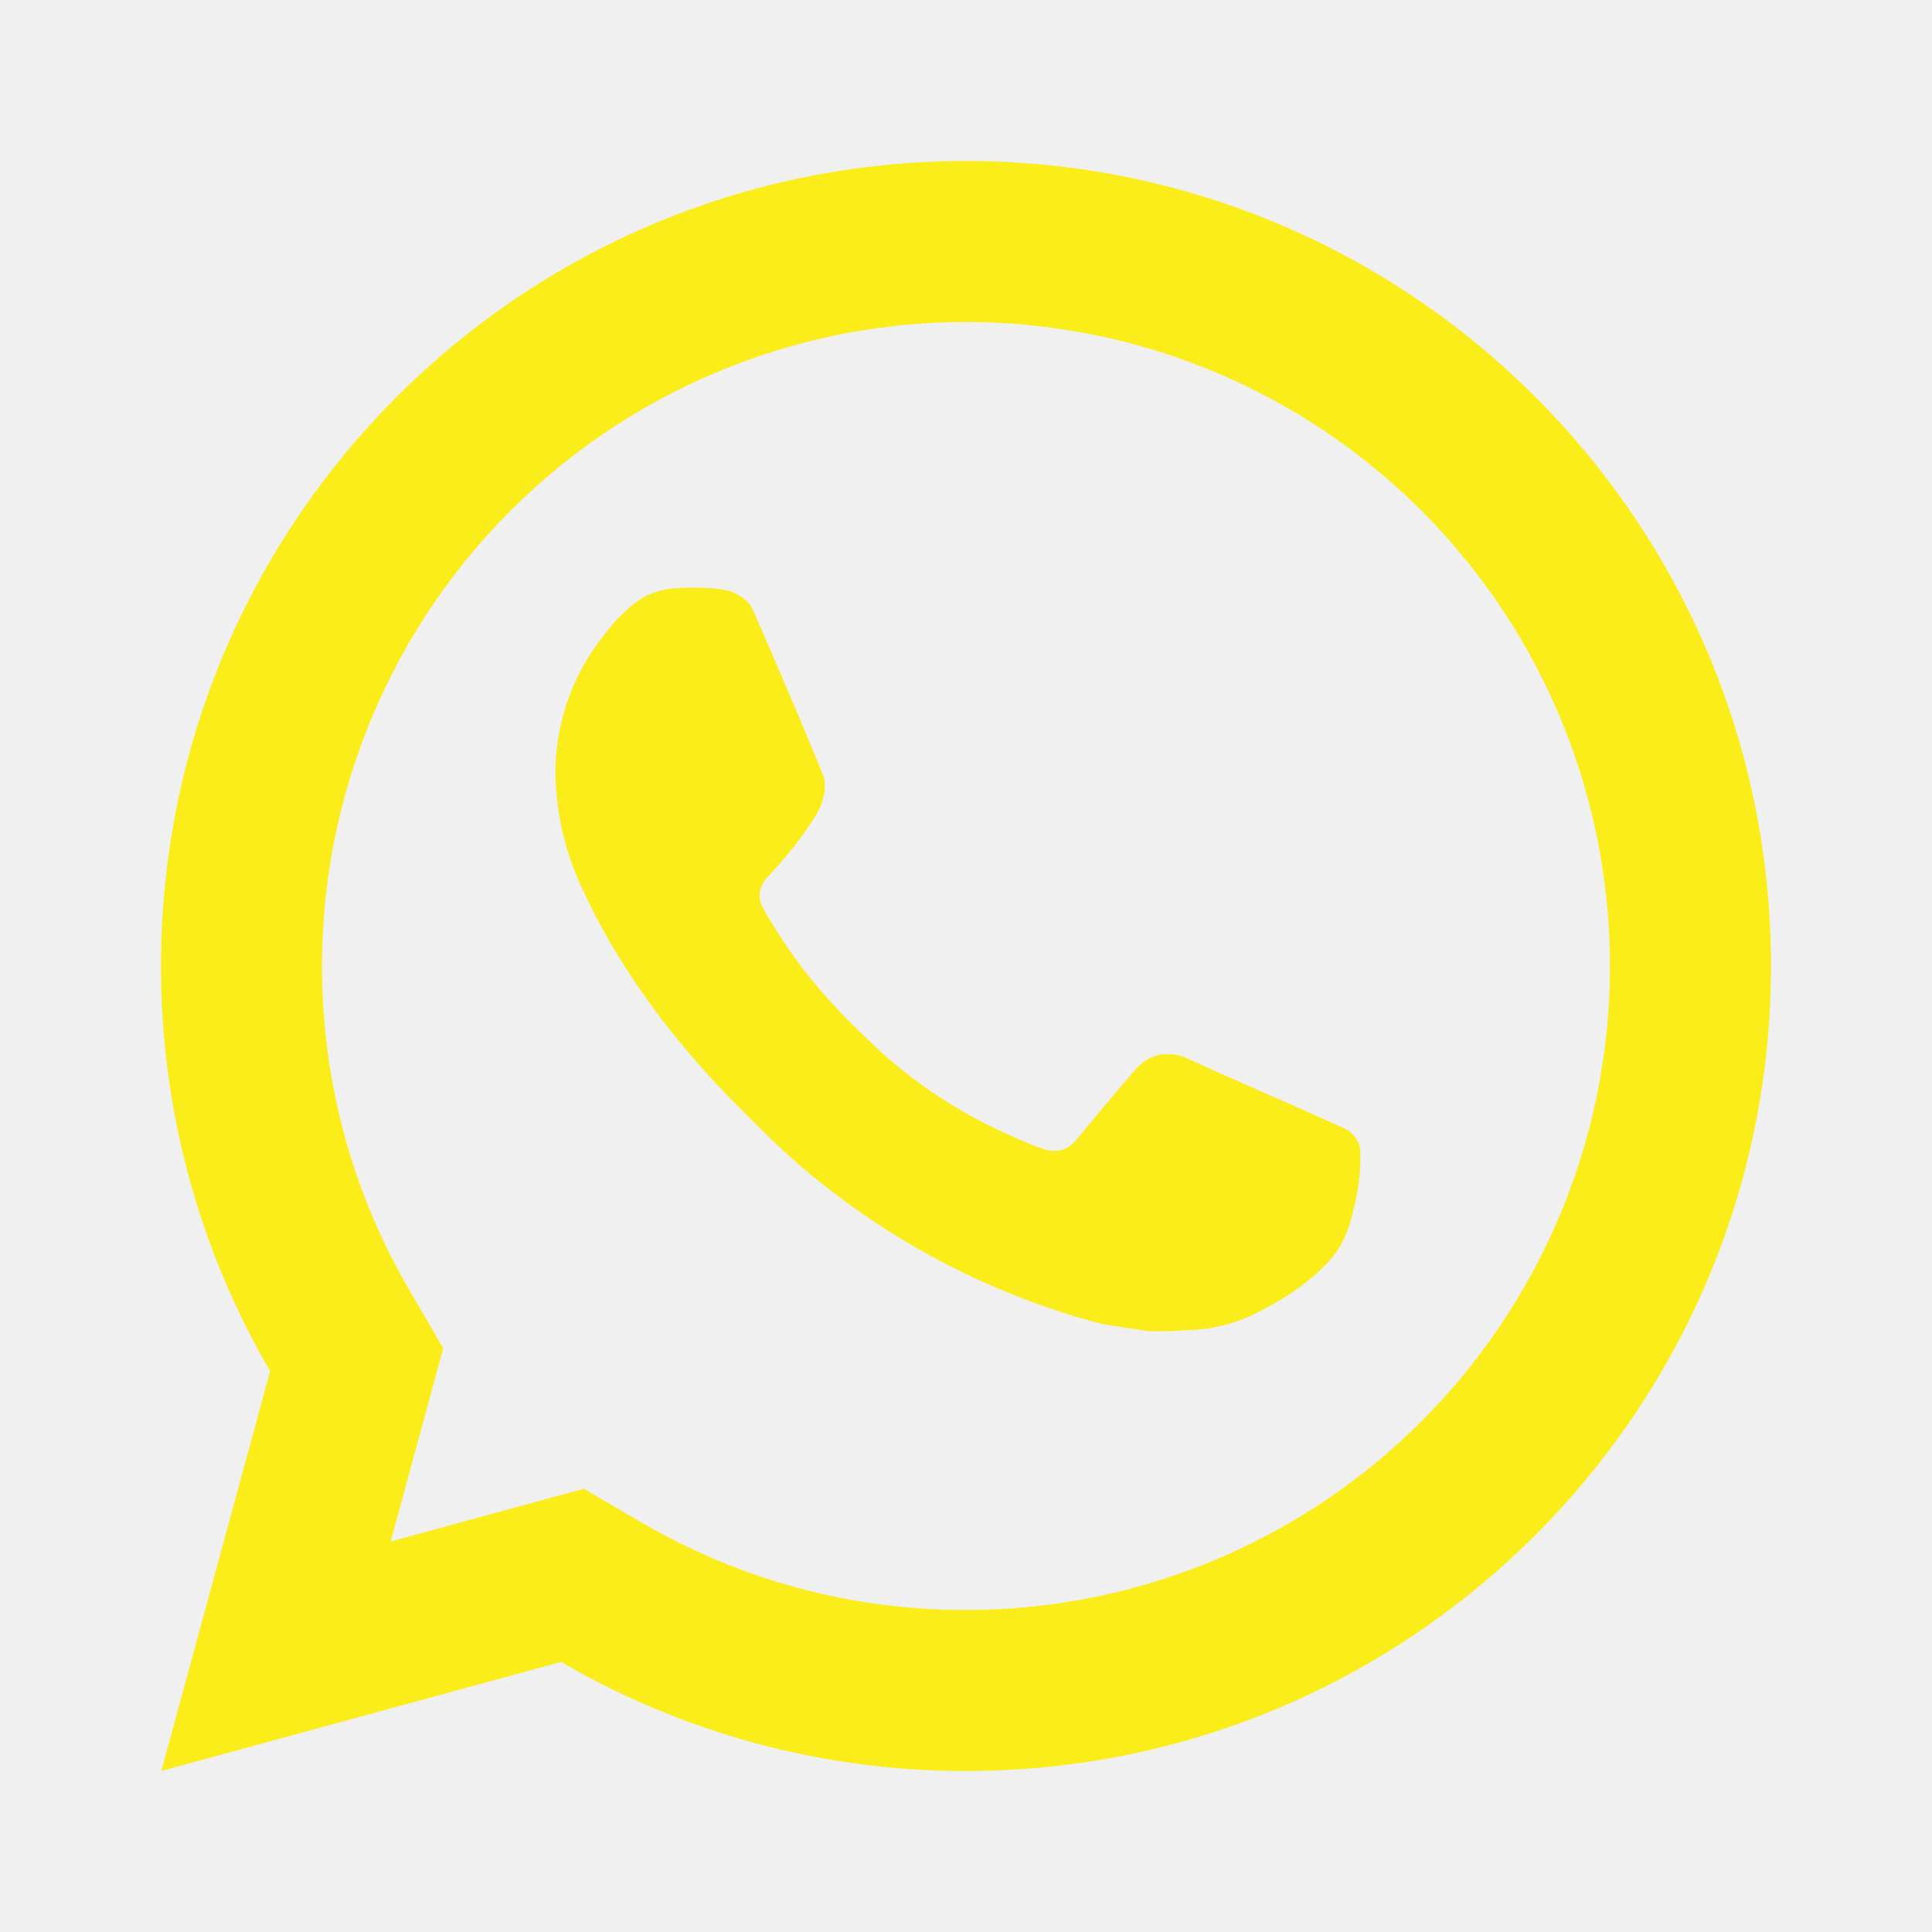
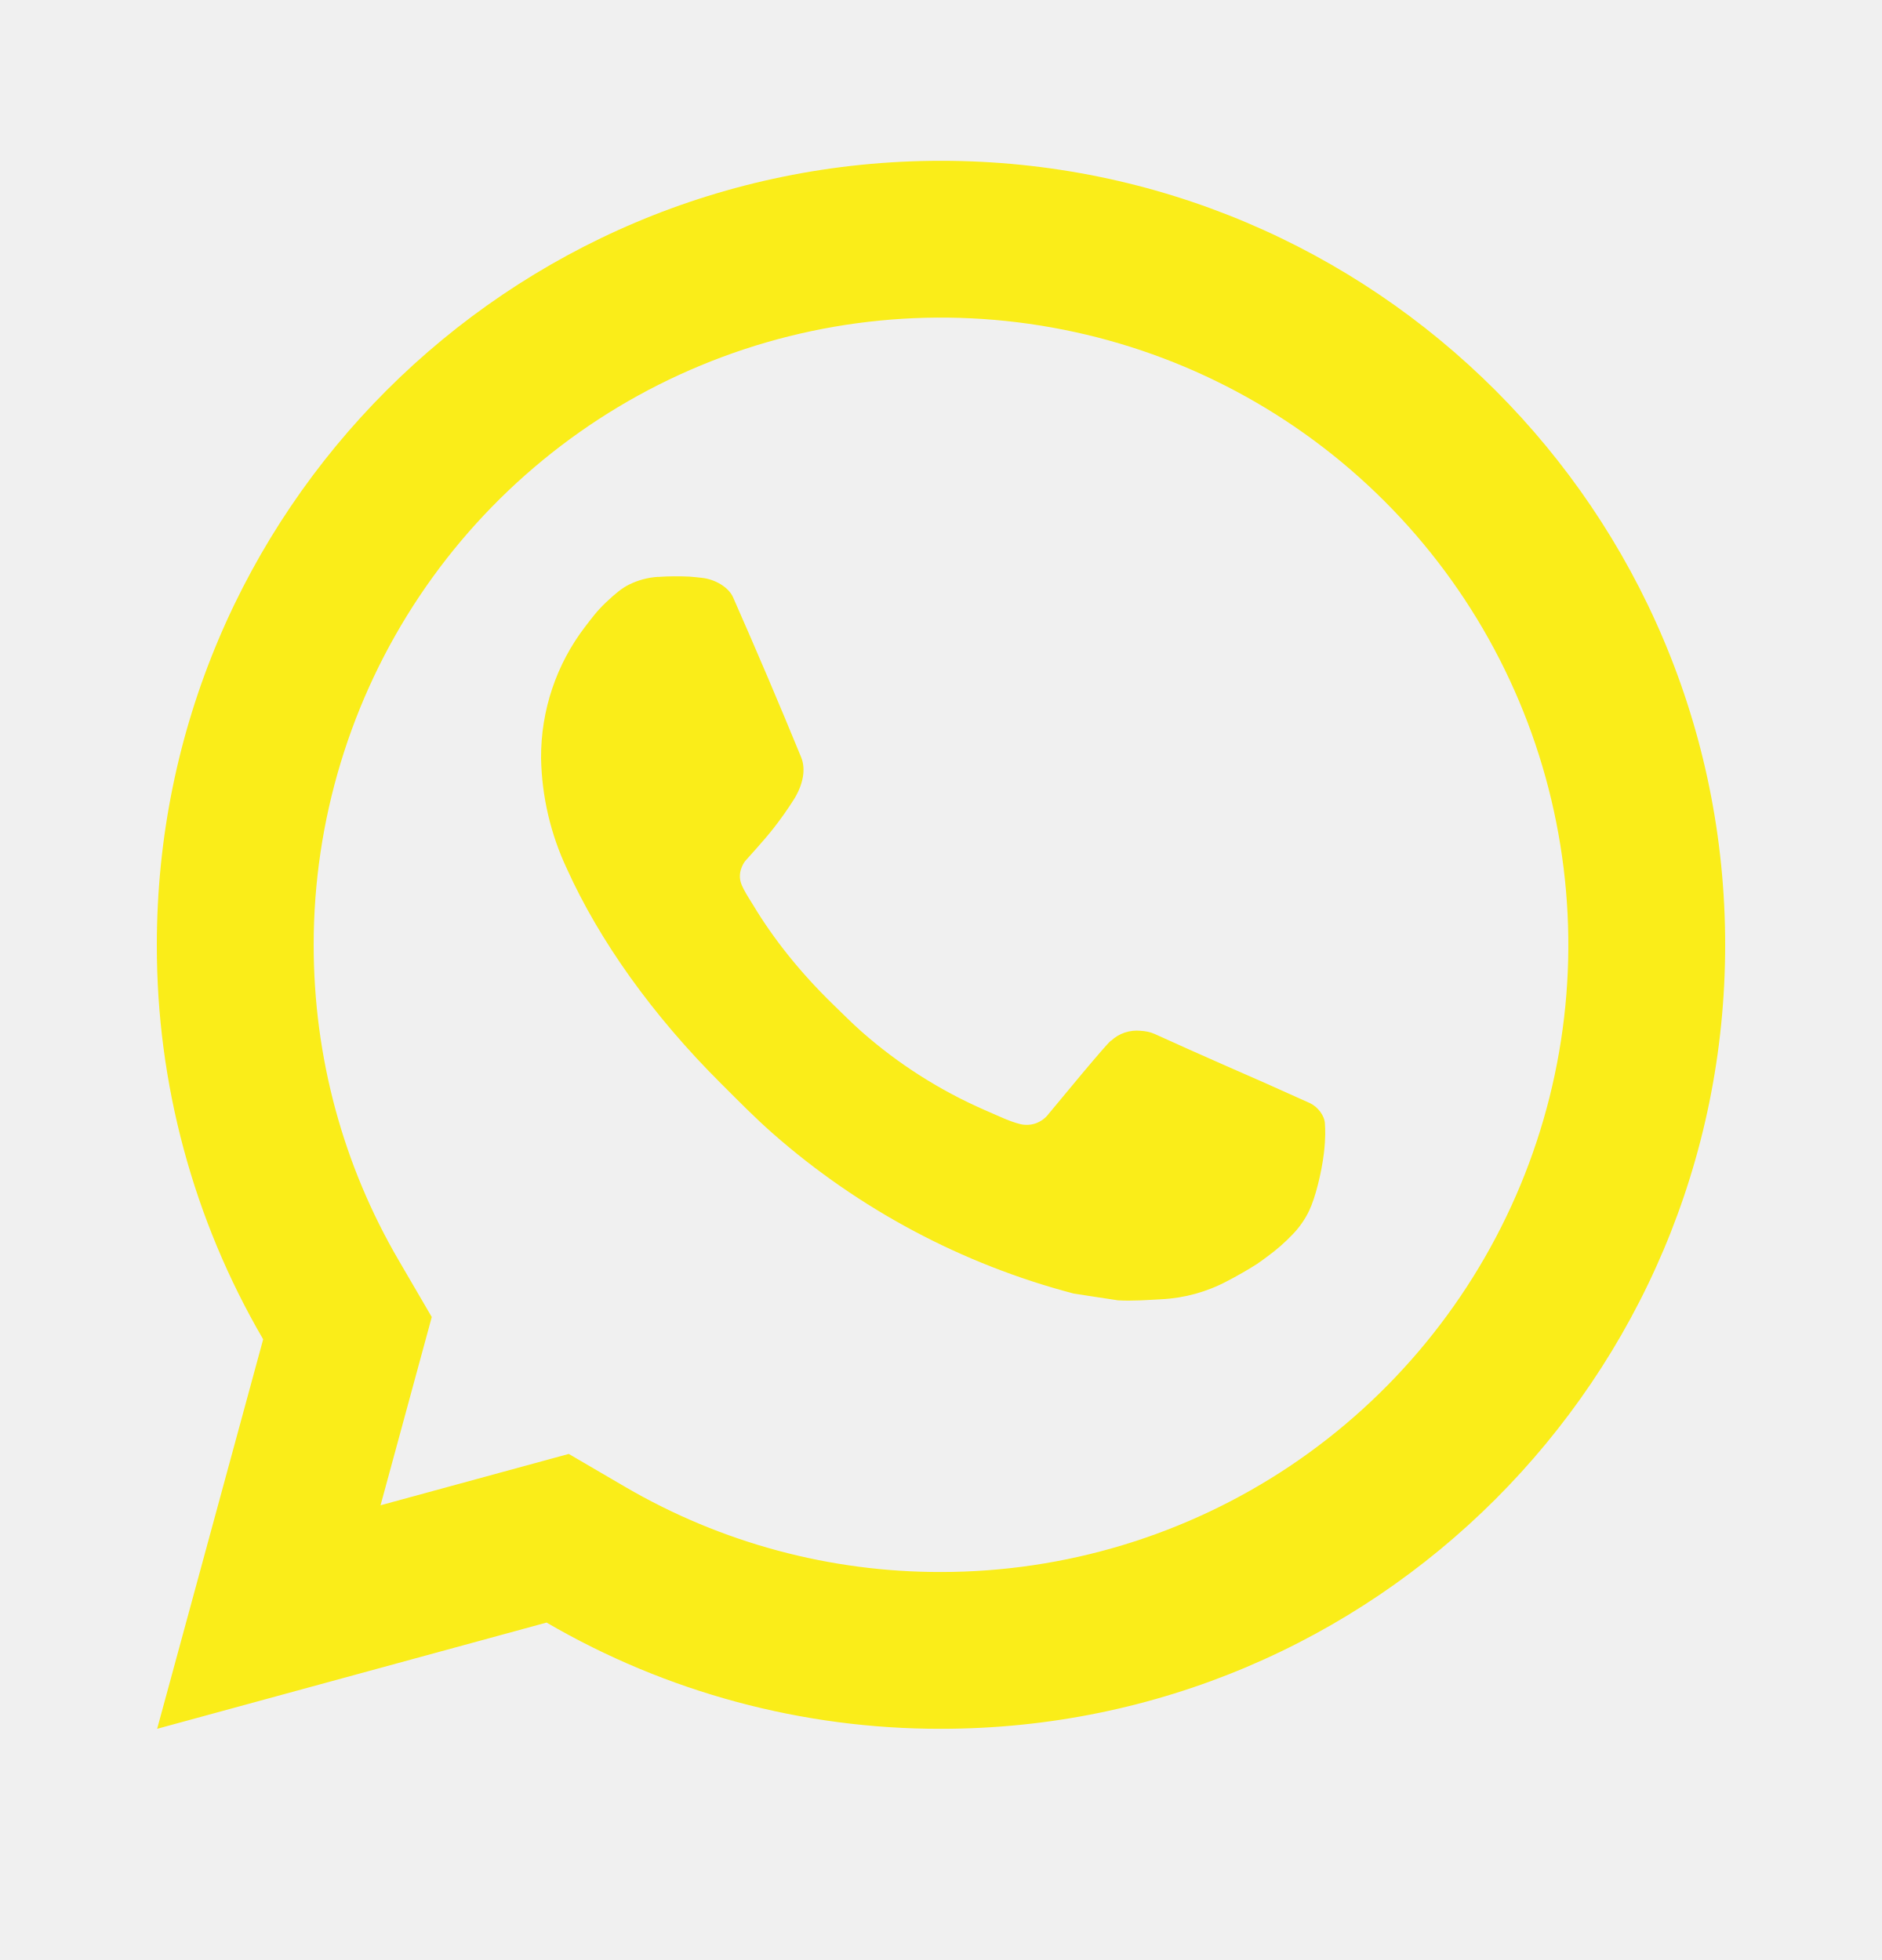
- <svg xmlns="http://www.w3.org/2000/svg" width="24" height="24" viewBox="0 0 24 24" fill="none">
-   <g id="whatsapp-line" clip-path="url(#clip0_25_229)">
-     <g id="Group">
-       <path id="Vector" d="M7.253 18.494L7.977 18.917C9.198 19.629 10.587 20.003 12 20C13.582 20 15.129 19.531 16.445 18.652C17.76 17.773 18.785 16.523 19.391 15.062C19.997 13.6 20.155 11.991 19.846 10.439C19.538 8.887 18.776 7.462 17.657 6.343C16.538 5.224 15.113 4.462 13.561 4.154C12.009 3.845 10.4 4.003 8.939 4.609C7.477 5.214 6.227 6.24 5.348 7.555C4.469 8.871 4 10.418 4 12C4 13.436 4.377 14.813 5.084 16.024L5.506 16.748L4.853 19.149L7.253 18.494ZM2.004 22L3.356 17.032C2.465 15.505 1.997 13.768 2 12C2 6.477 6.477 2 12 2C17.523 2 22 6.477 22 12C22 17.523 17.523 22 12 22C10.233 22.003 8.497 21.535 6.97 20.645L2.004 22ZM8.391 7.308C8.525 7.298 8.66 7.298 8.794 7.304C8.848 7.308 8.902 7.314 8.956 7.32C9.115 7.338 9.29 7.435 9.349 7.569C9.647 8.245 9.937 8.926 10.217 9.609C10.279 9.761 10.242 9.956 10.124 10.146C10.043 10.274 9.955 10.399 9.861 10.518C9.748 10.663 9.505 10.929 9.505 10.929C9.505 10.929 9.406 11.047 9.444 11.194C9.458 11.25 9.504 11.331 9.546 11.399L9.605 11.494C9.861 11.921 10.205 12.354 10.625 12.762C10.745 12.878 10.862 12.997 10.988 13.108C11.456 13.521 11.986 13.858 12.558 14.108L12.563 14.11C12.648 14.147 12.691 14.167 12.815 14.22C12.877 14.246 12.941 14.269 13.006 14.286C13.073 14.303 13.144 14.3 13.209 14.277C13.275 14.254 13.332 14.212 13.373 14.156C14.097 13.279 14.163 13.222 14.169 13.222V13.224C14.219 13.177 14.279 13.142 14.344 13.12C14.409 13.098 14.479 13.09 14.547 13.097C14.607 13.101 14.668 13.112 14.724 13.137C15.255 13.38 16.124 13.759 16.124 13.759L16.706 14.02C16.804 14.067 16.893 14.178 16.896 14.285C16.9 14.352 16.906 14.46 16.883 14.658C16.851 14.917 16.773 15.228 16.695 15.391C16.642 15.502 16.571 15.604 16.485 15.693C16.384 15.799 16.274 15.895 16.155 15.981C16.114 16.012 16.072 16.042 16.03 16.071C15.906 16.15 15.778 16.223 15.647 16.291C15.389 16.428 15.105 16.506 14.814 16.521C14.629 16.531 14.444 16.545 14.258 16.535C14.25 16.535 13.69 16.448 13.69 16.448C12.268 16.074 10.953 15.373 9.85 14.402C9.624 14.203 9.415 13.989 9.201 13.776C8.311 12.891 7.639 11.936 7.231 11.034C7.022 10.591 6.909 10.109 6.9 9.62C6.896 9.013 7.094 8.422 7.464 7.94C7.537 7.846 7.606 7.748 7.725 7.635C7.852 7.515 7.932 7.451 8.019 7.407C8.135 7.349 8.261 7.315 8.39 7.307L8.391 7.308Z" fill="#FAED19" />
-     </g>
+ <svg xmlns="http://www.w3.org/2000/svg" width="24" height="25" viewBox="0 0 24 25" fill="none">
+   <g clip-path="url(#clip0_99_194)">
+     <path d="M7.253 18.545L7.977 18.968C9.198 19.68 10.587 20.054 12 20.051C13.582 20.051 15.129 19.582 16.445 18.703C17.76 17.823 18.785 16.574 19.391 15.112C19.997 13.65 20.155 12.042 19.846 10.49C19.538 8.938 18.776 7.513 17.657 6.394C16.538 5.275 15.113 4.513 13.561 4.205C12.009 3.896 10.4 4.054 8.939 4.66C7.477 5.265 6.227 6.291 5.348 7.606C4.469 8.922 4 10.469 4 12.051C4 13.487 4.377 14.864 5.084 16.075L5.506 16.799L4.853 19.2L7.253 18.545ZM2.004 22.051L3.356 17.083C2.465 15.556 1.997 13.819 2 12.051C2 6.528 6.477 2.051 12 2.051C17.523 2.051 22 6.528 22 12.051C22 17.574 17.523 22.051 12 22.051C10.233 22.054 8.497 21.586 6.97 20.696L2.004 22.051ZM8.391 7.359C8.525 7.349 8.66 7.349 8.794 7.355C8.848 7.359 8.902 7.365 8.956 7.371C9.115 7.389 9.29 7.486 9.349 7.62C9.647 8.296 9.937 8.977 10.217 9.66C10.279 9.812 10.242 10.007 10.124 10.197C10.043 10.325 9.955 10.449 9.861 10.569C9.748 10.714 9.505 10.98 9.505 10.98C9.505 10.98 9.406 11.098 9.444 11.245C9.458 11.301 9.504 11.382 9.546 11.45L9.605 11.545C9.861 11.972 10.205 12.405 10.625 12.813C10.745 12.929 10.862 13.048 10.988 13.159C11.456 13.572 11.986 13.909 12.558 14.159L12.563 14.161C12.648 14.198 12.691 14.218 12.815 14.271C12.877 14.297 12.941 14.32 13.006 14.337C13.073 14.354 13.144 14.351 13.209 14.328C13.275 14.304 13.332 14.262 13.373 14.207C14.097 13.33 14.163 13.273 14.169 13.273V13.275C14.219 13.228 14.279 13.192 14.344 13.17C14.409 13.149 14.479 13.141 14.547 13.148C14.607 13.152 14.668 13.163 14.724 13.188C15.255 13.431 16.124 13.81 16.124 13.81L16.706 14.071C16.804 14.118 16.893 14.229 16.896 14.336C16.9 14.403 16.906 14.511 16.883 14.709C16.851 14.968 16.773 15.279 16.695 15.442C16.642 15.553 16.571 15.655 16.485 15.744C16.384 15.85 16.274 15.946 16.155 16.032C16.114 16.063 16.072 16.093 16.03 16.122C15.906 16.201 15.778 16.274 15.647 16.342C15.389 16.479 15.105 16.557 14.814 16.572C14.629 16.582 14.444 16.596 14.258 16.586C14.25 16.586 13.69 16.499 13.69 16.499C12.268 16.125 10.953 15.424 9.85 14.453C9.624 14.254 9.415 14.04 9.201 13.827C8.311 12.942 7.639 11.987 7.231 11.085C7.022 10.642 6.909 10.16 6.9 9.671C6.896 9.064 7.094 8.472 7.464 7.991C7.537 7.897 7.606 7.799 7.725 7.686C7.852 7.566 7.932 7.502 8.019 7.458C8.135 7.4 8.261 7.366 8.39 7.358L8.391 7.359Z" fill="#FAED19" />
  </g>
  <defs>
-     <clipPath id="clip0_25_229">
-       <rect width="24" height="24" fill="white" />
+     <clipPath id="clip0_99_194">
+       <rect width="24" height="24" fill="white" transform="translate(0 0.0507812)" />
    </clipPath>
  </defs>
</svg>
